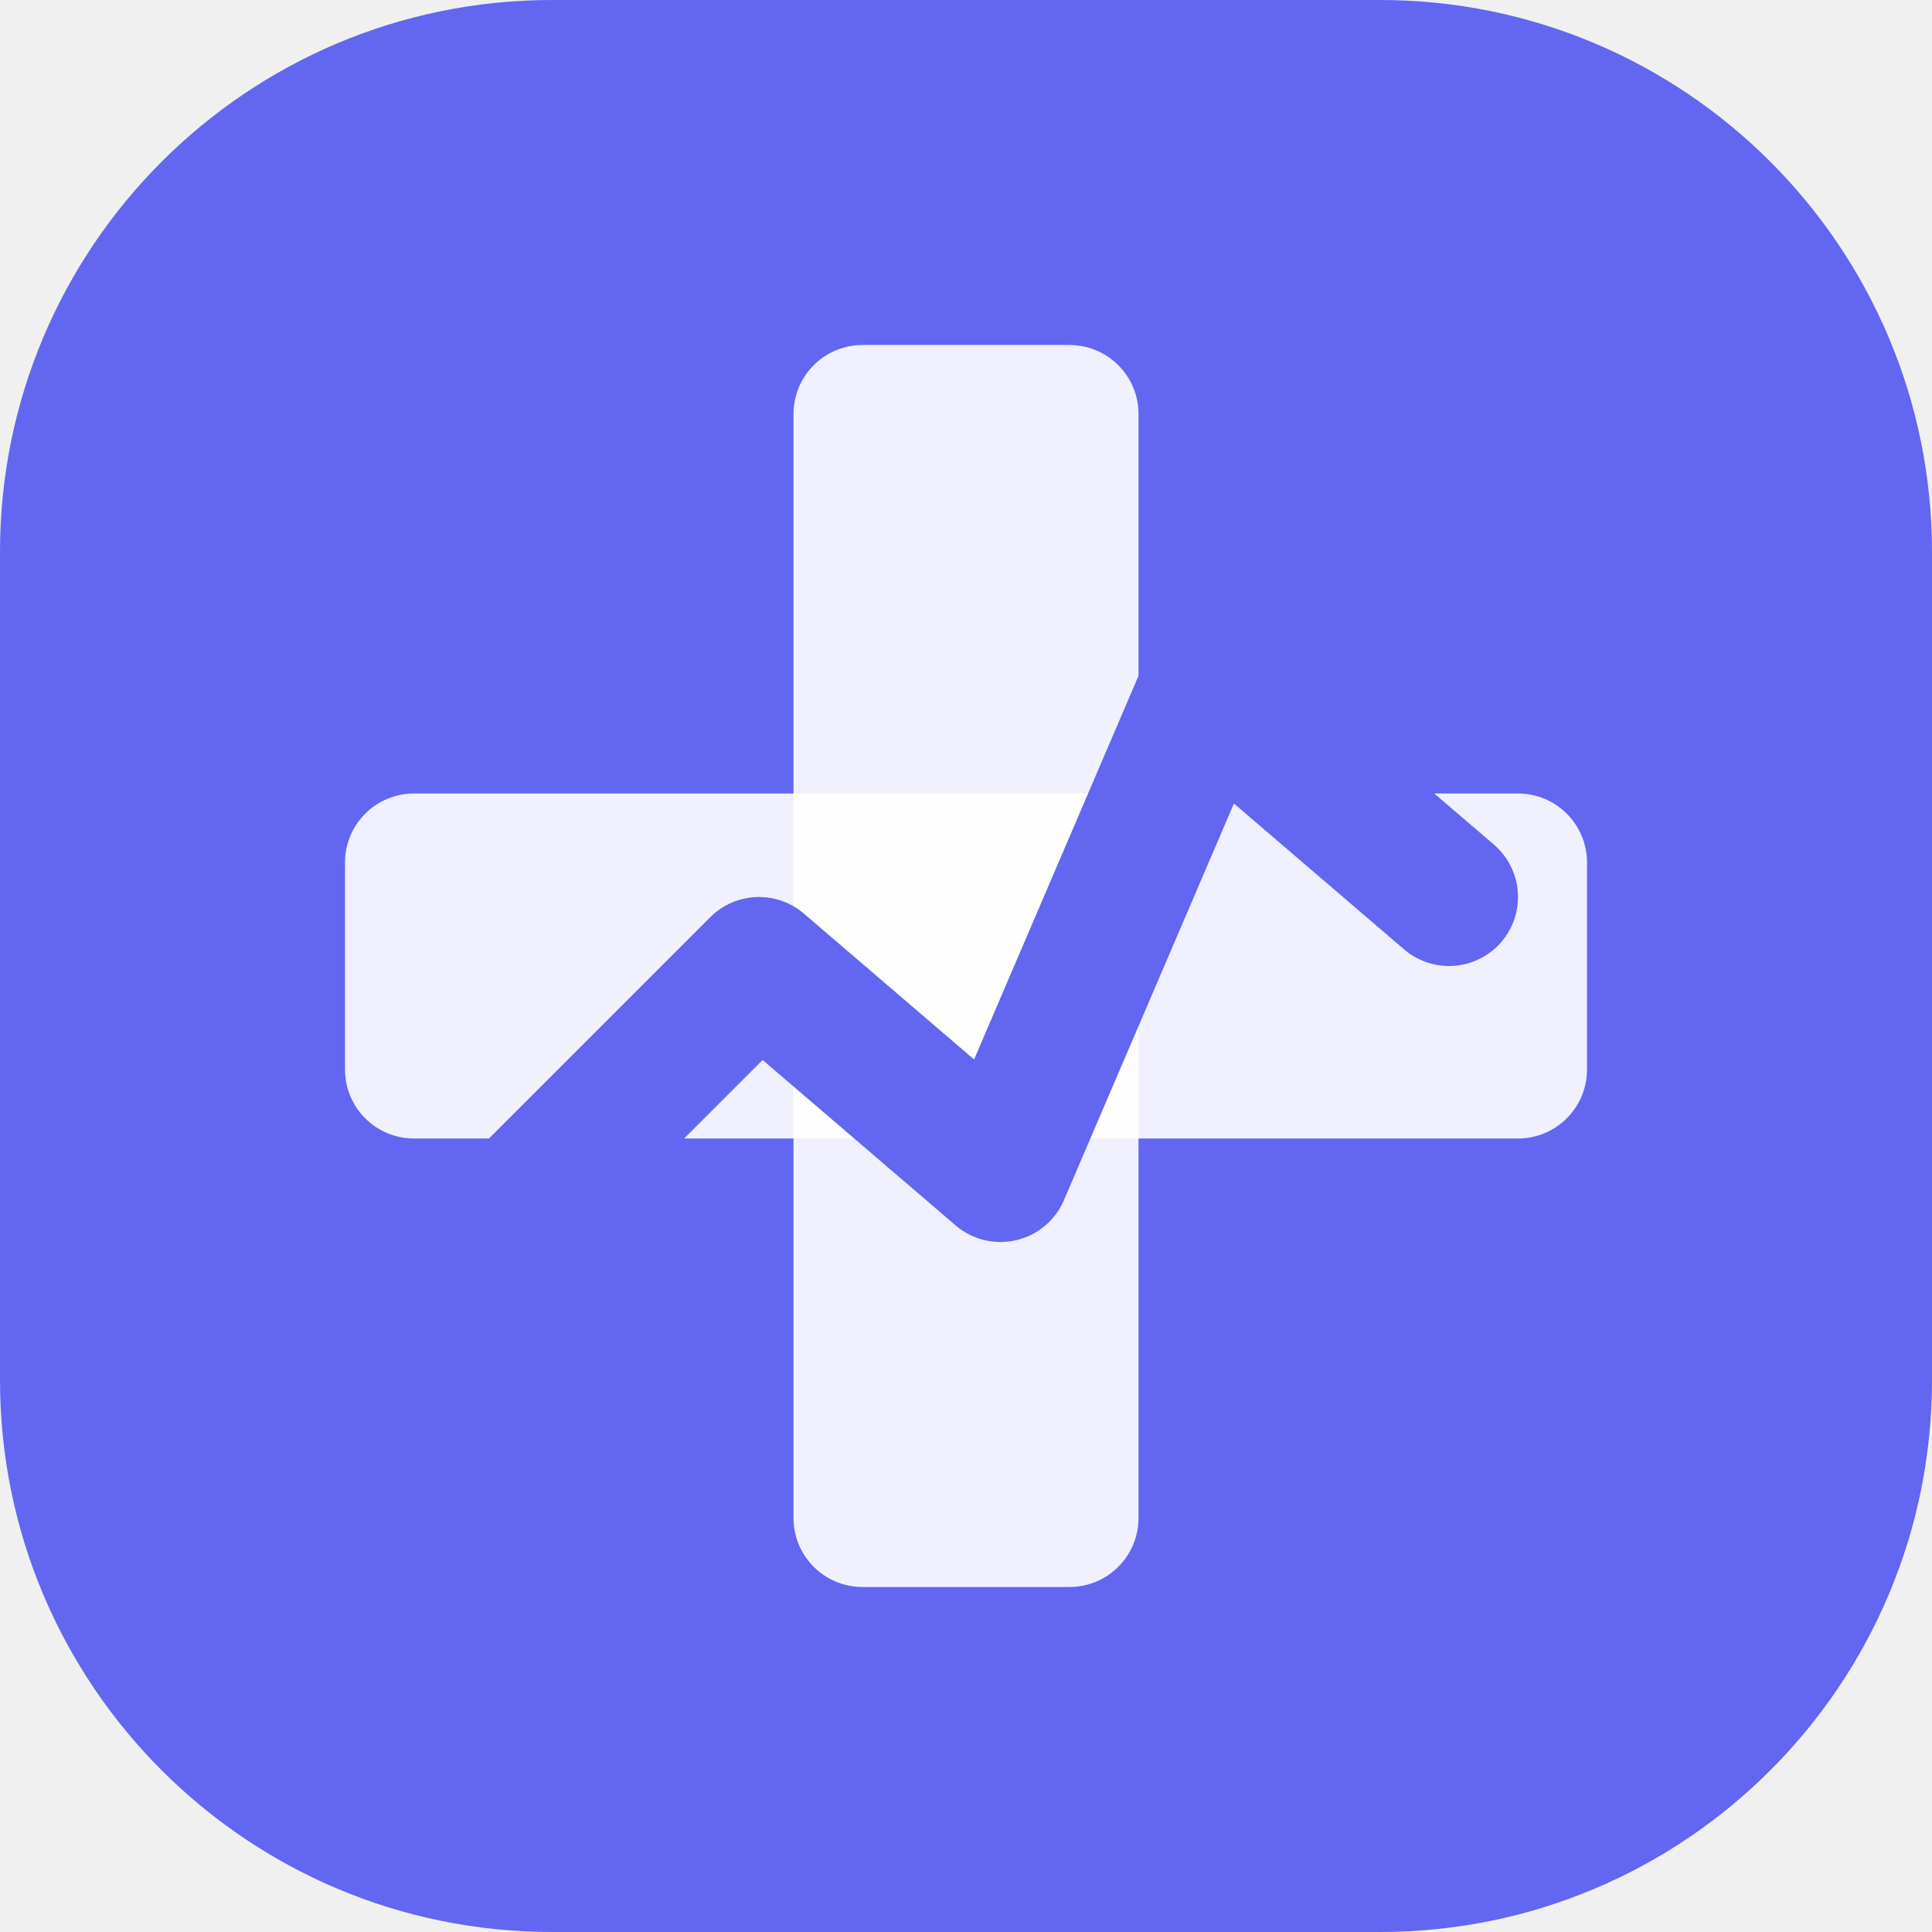
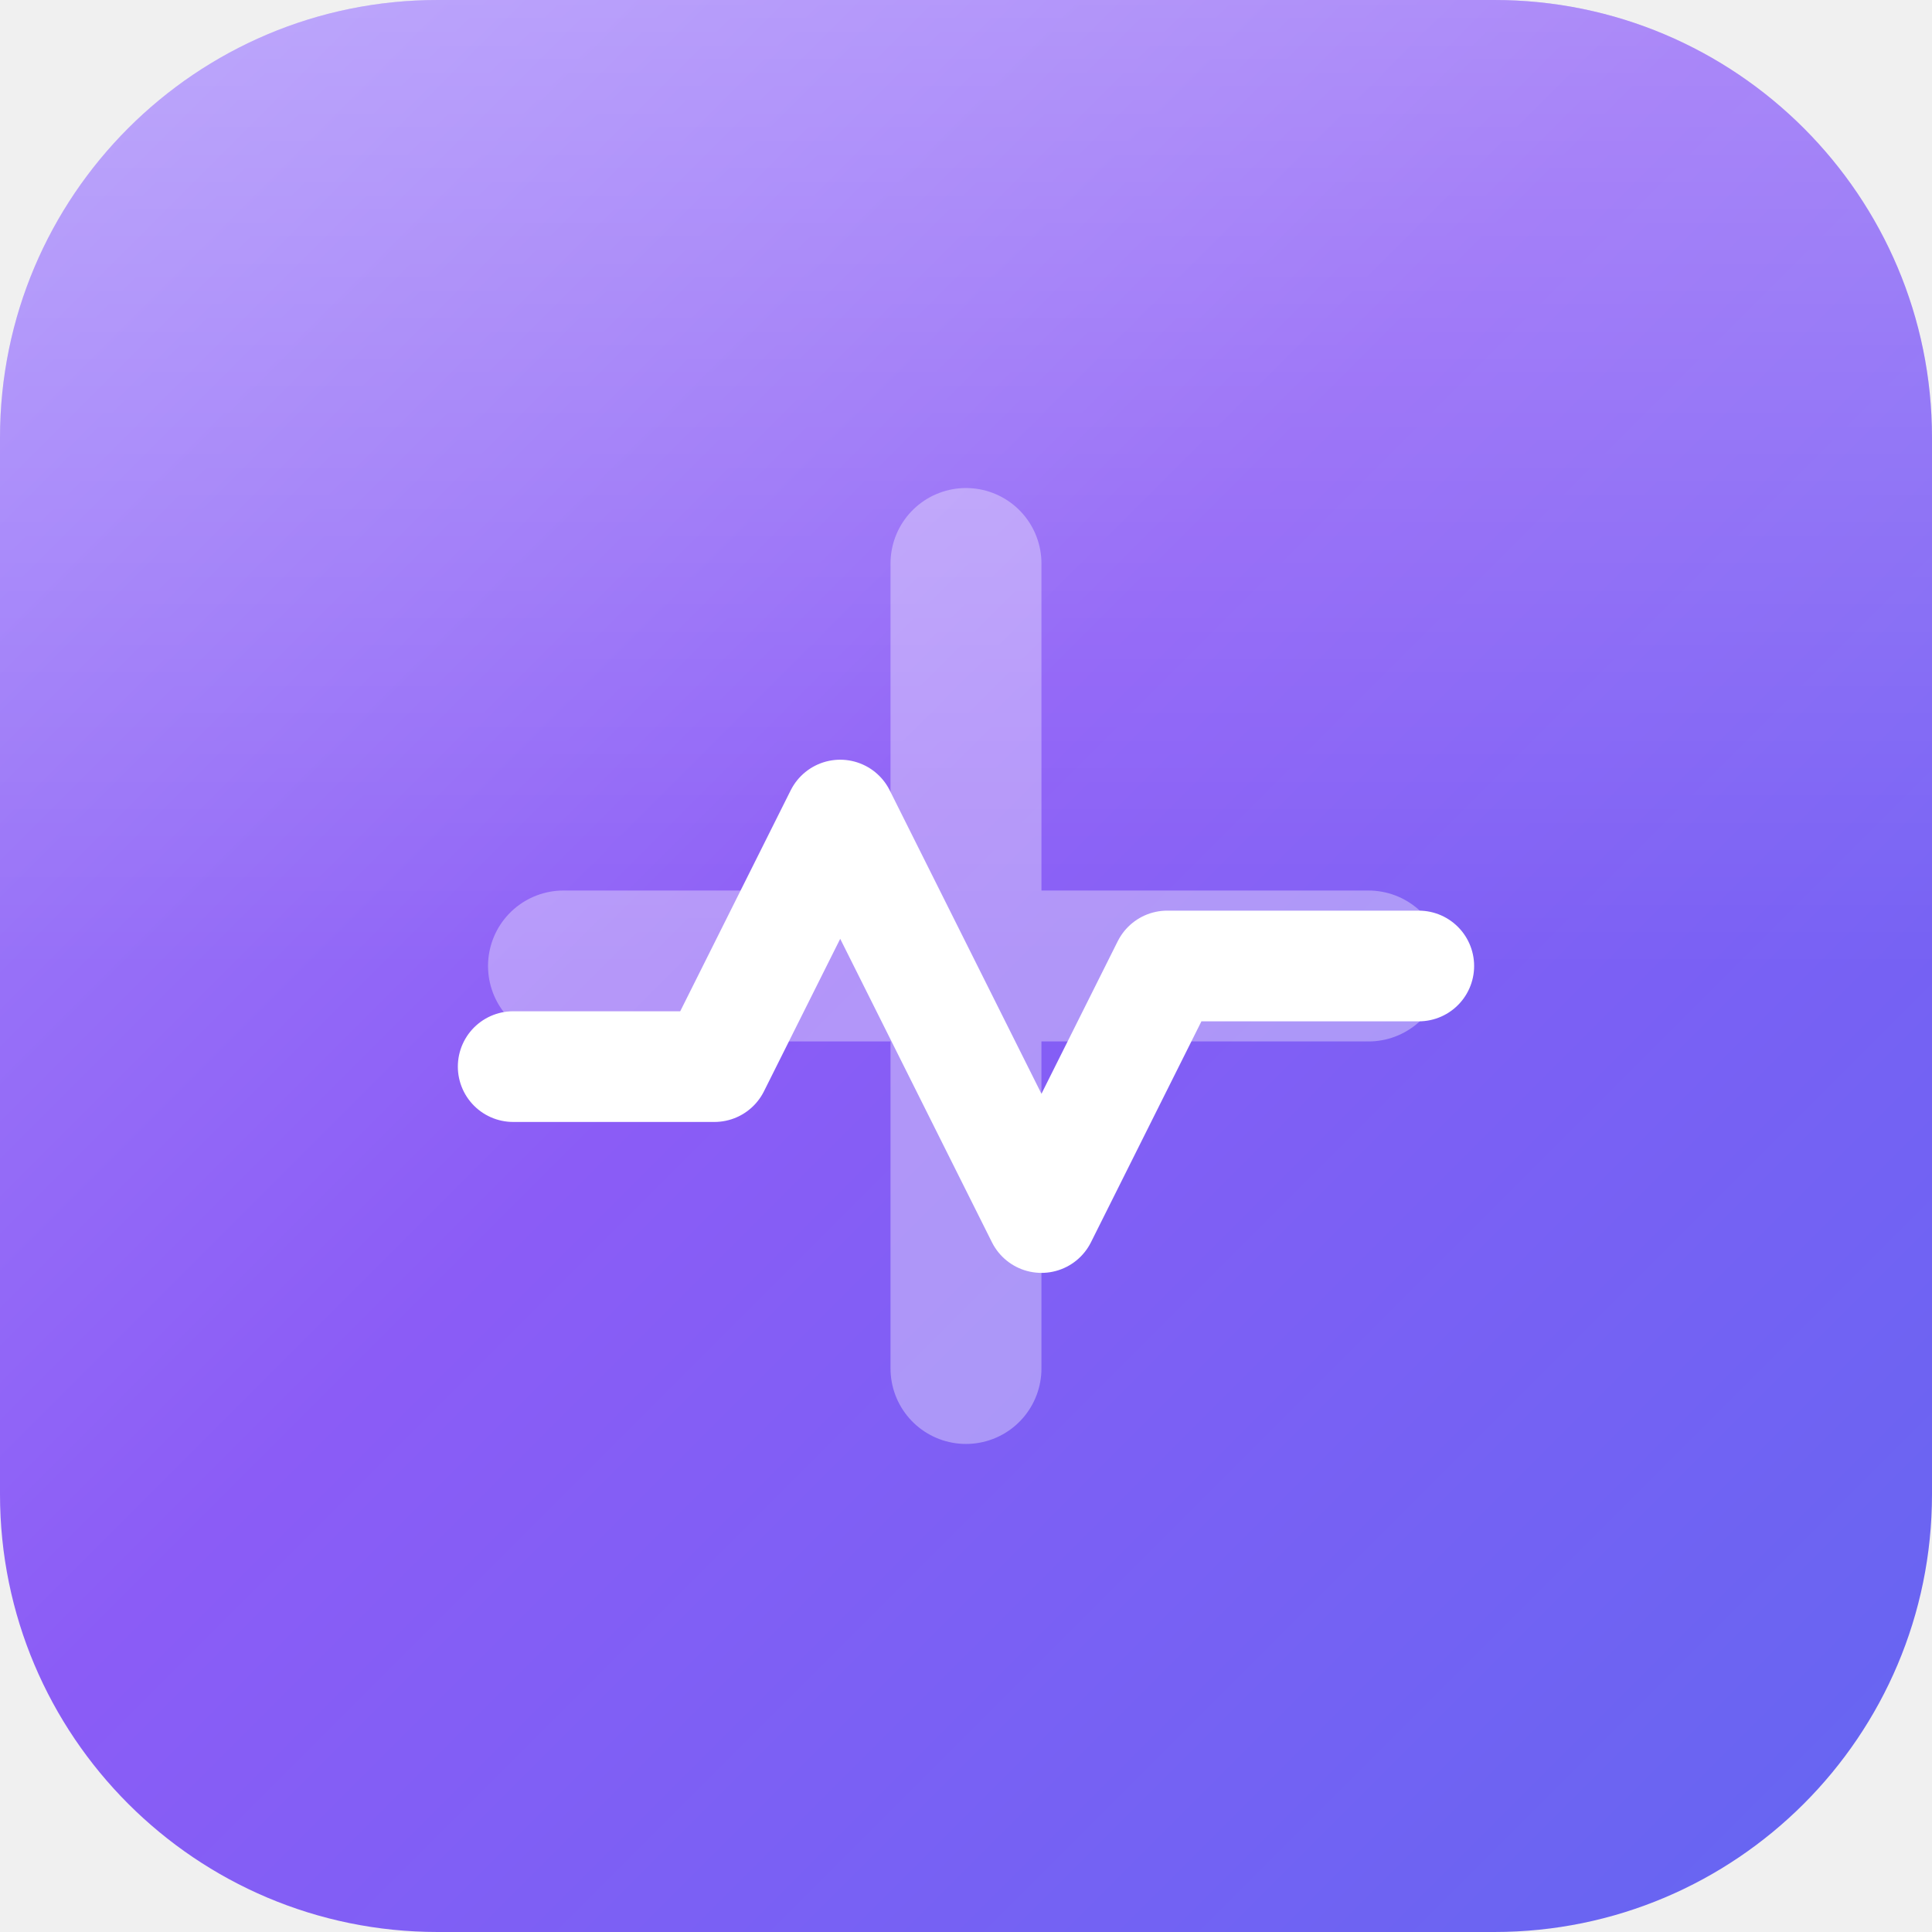
- <svg xmlns="http://www.w3.org/2000/svg" width="28" height="28" viewBox="0 0 28 28" fill="none">
-   <rect width="28" height="28" rx="8" fill="#6366f1" />
-   <rect x="11.5" y="5" width="5" height="18" rx="1" fill="white" fill-opacity="0.9" />
-   <rect x="5" y="11.5" width="18" height="5" rx="1" fill="white" fill-opacity="0.9" />
-   <polyline points="7,18 11,14 14.5,17 17.5,10 21,13" fill="none" stroke="#6366f1" stroke-width="2" stroke-linecap="round" stroke-linejoin="round" />
+ <svg xmlns="http://www.w3.org/2000/svg" viewBox="0 0 512 512">
+   <defs>
+     <linearGradient id="g" x1="0" y1="0" x2="1" y2="1">
+       <stop offset="0" stop-color="#a78bfa" />
+       <stop offset="0.45" stop-color="#8b5cf6" />
+       <stop offset="1" stop-color="#6366f1" />
+     </linearGradient>
+     <linearGradient id="shine" x1="0" y1="0" x2="0" y2="1">
+       <stop offset="0" stop-color="#fff" stop-opacity="0.28" />
+       <stop offset="0.5" stop-color="#fff" stop-opacity="0" />
+     </linearGradient>
+   </defs>
+   <rect width="512" height="512" rx="116" fill="url(#g)" />
+   <rect width="512" height="512" rx="116" fill="url(#shine)" />
+   <g transform="translate(96 96) scale(13.333)" fill="none" stroke="#fff" stroke-linecap="round" stroke-linejoin="round">
+     <path d="M12 4v16M4 12h16" stroke-width="3" opacity="0.35" />
+     <path d="M3 14h4l2.5-5 4 8 2.5-5H21" stroke-width="2.2" />
+   </g>
</svg>
